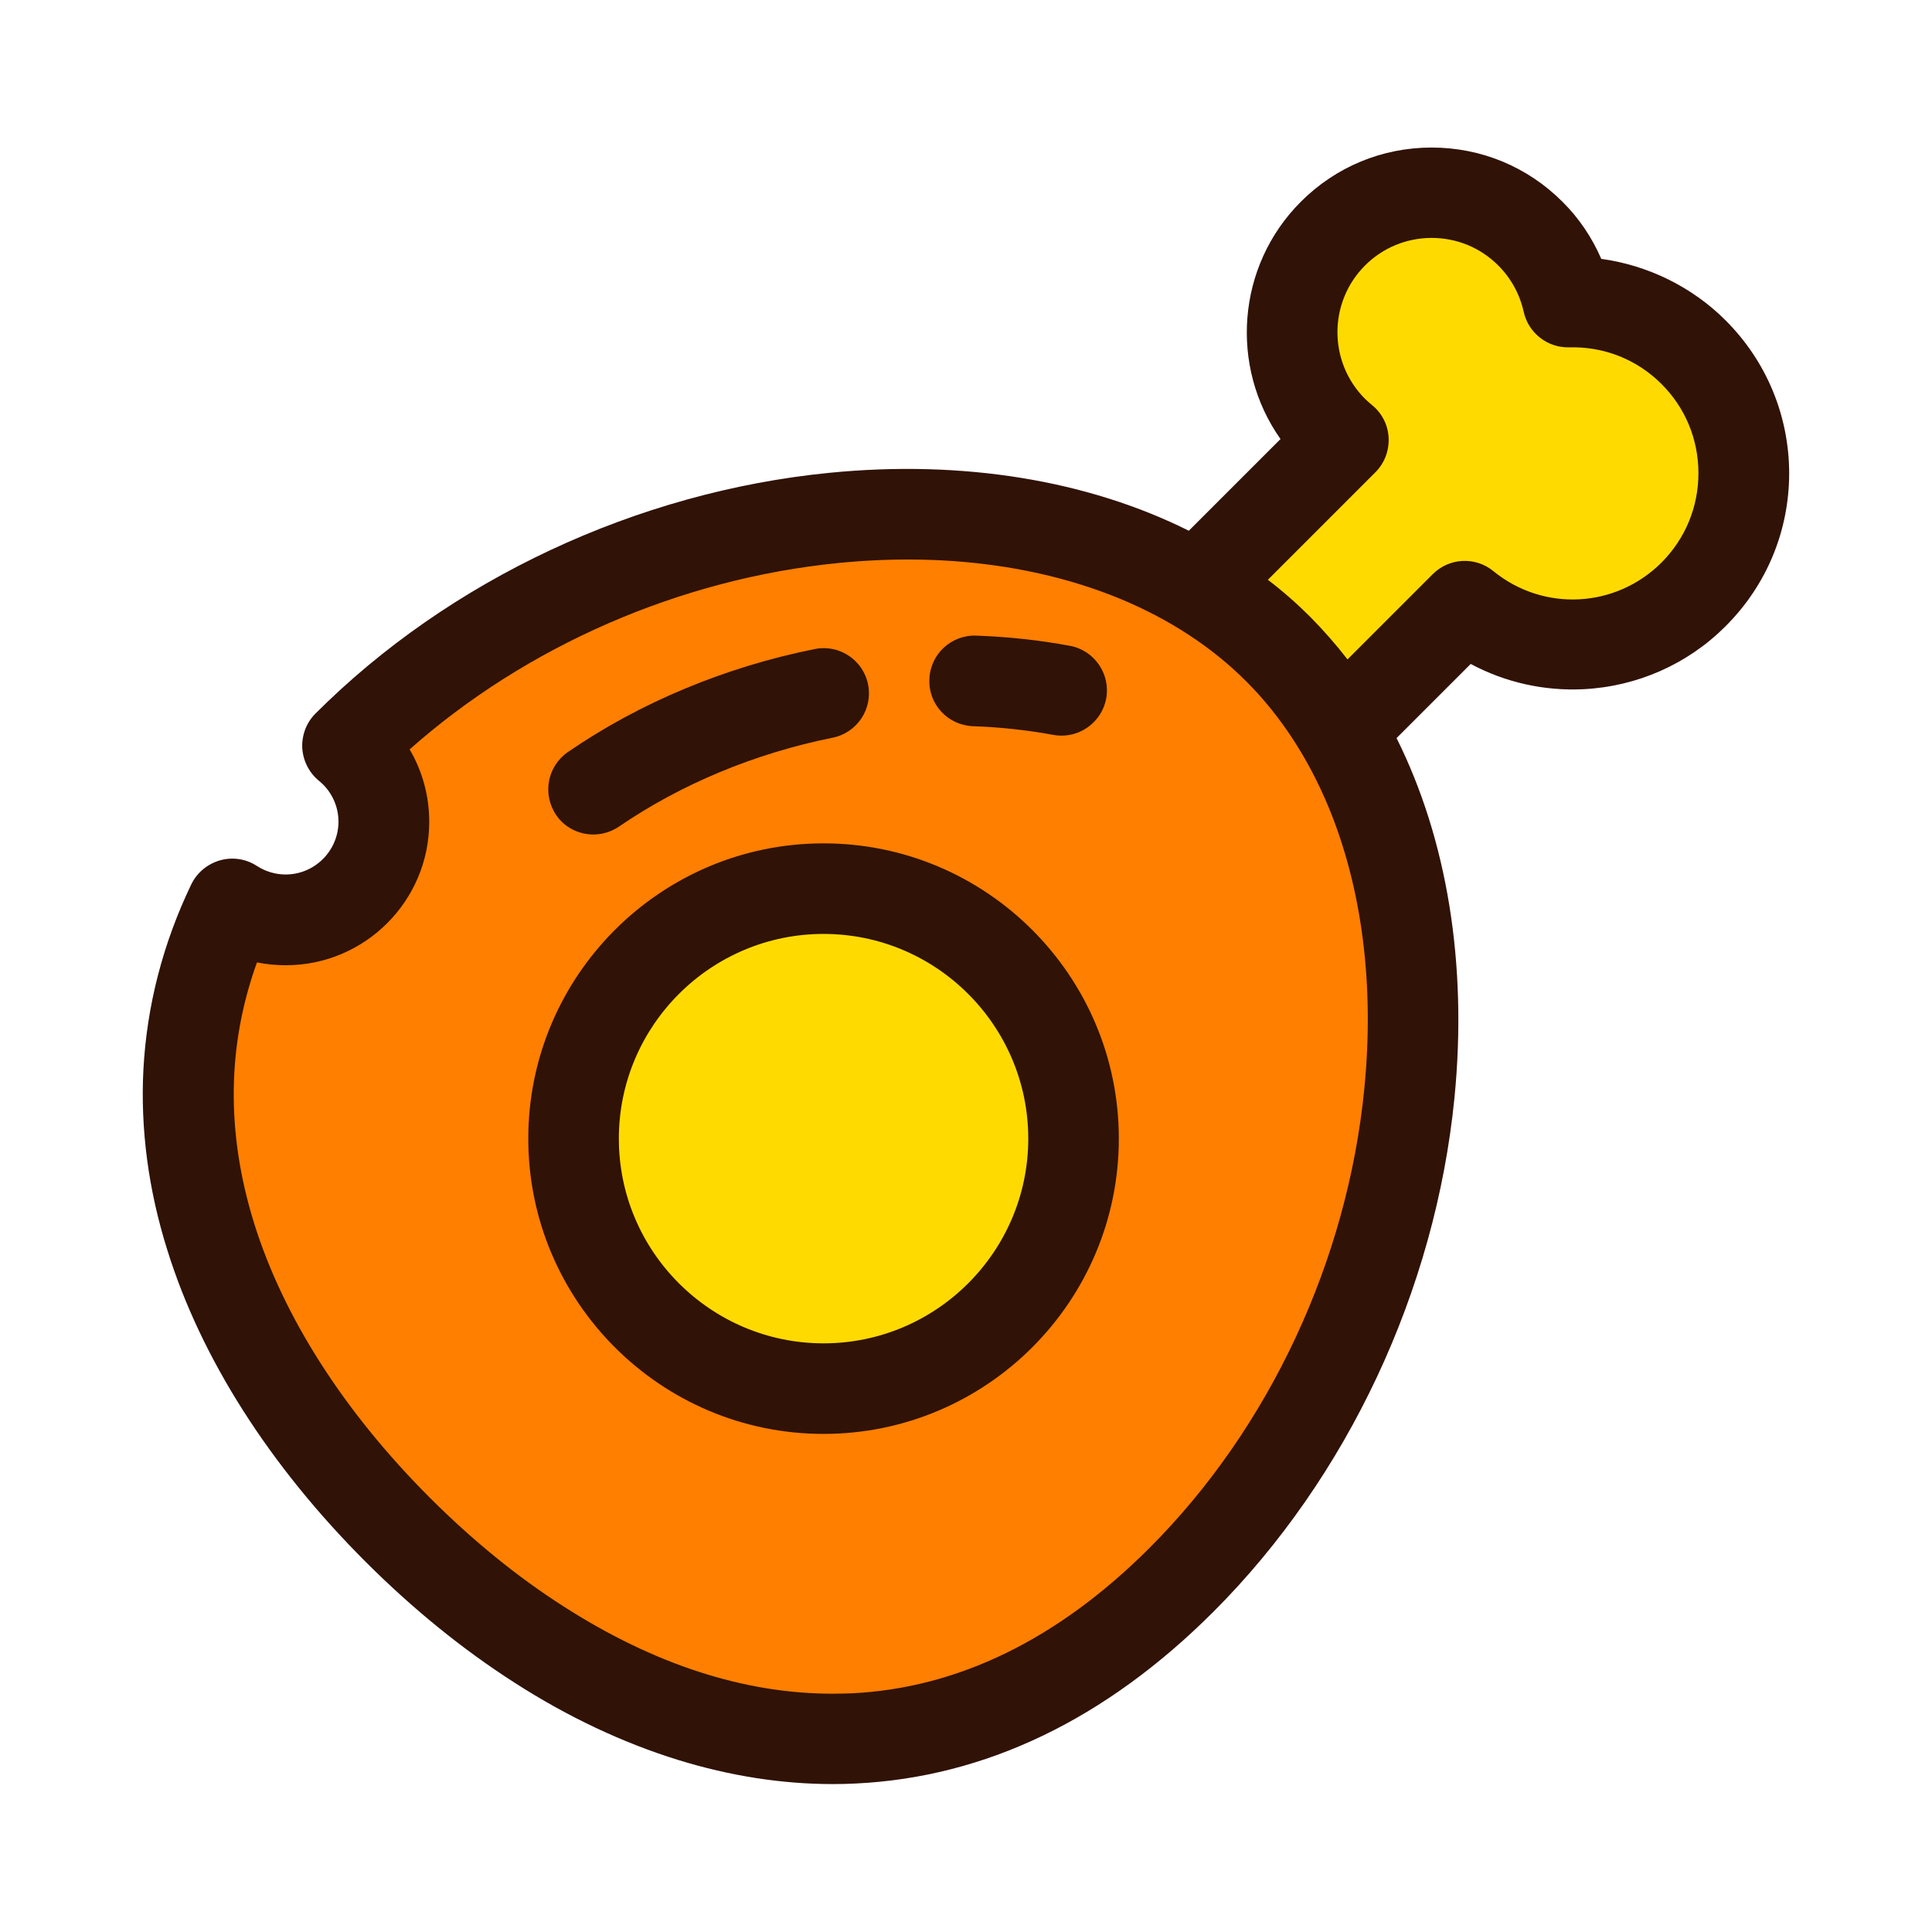
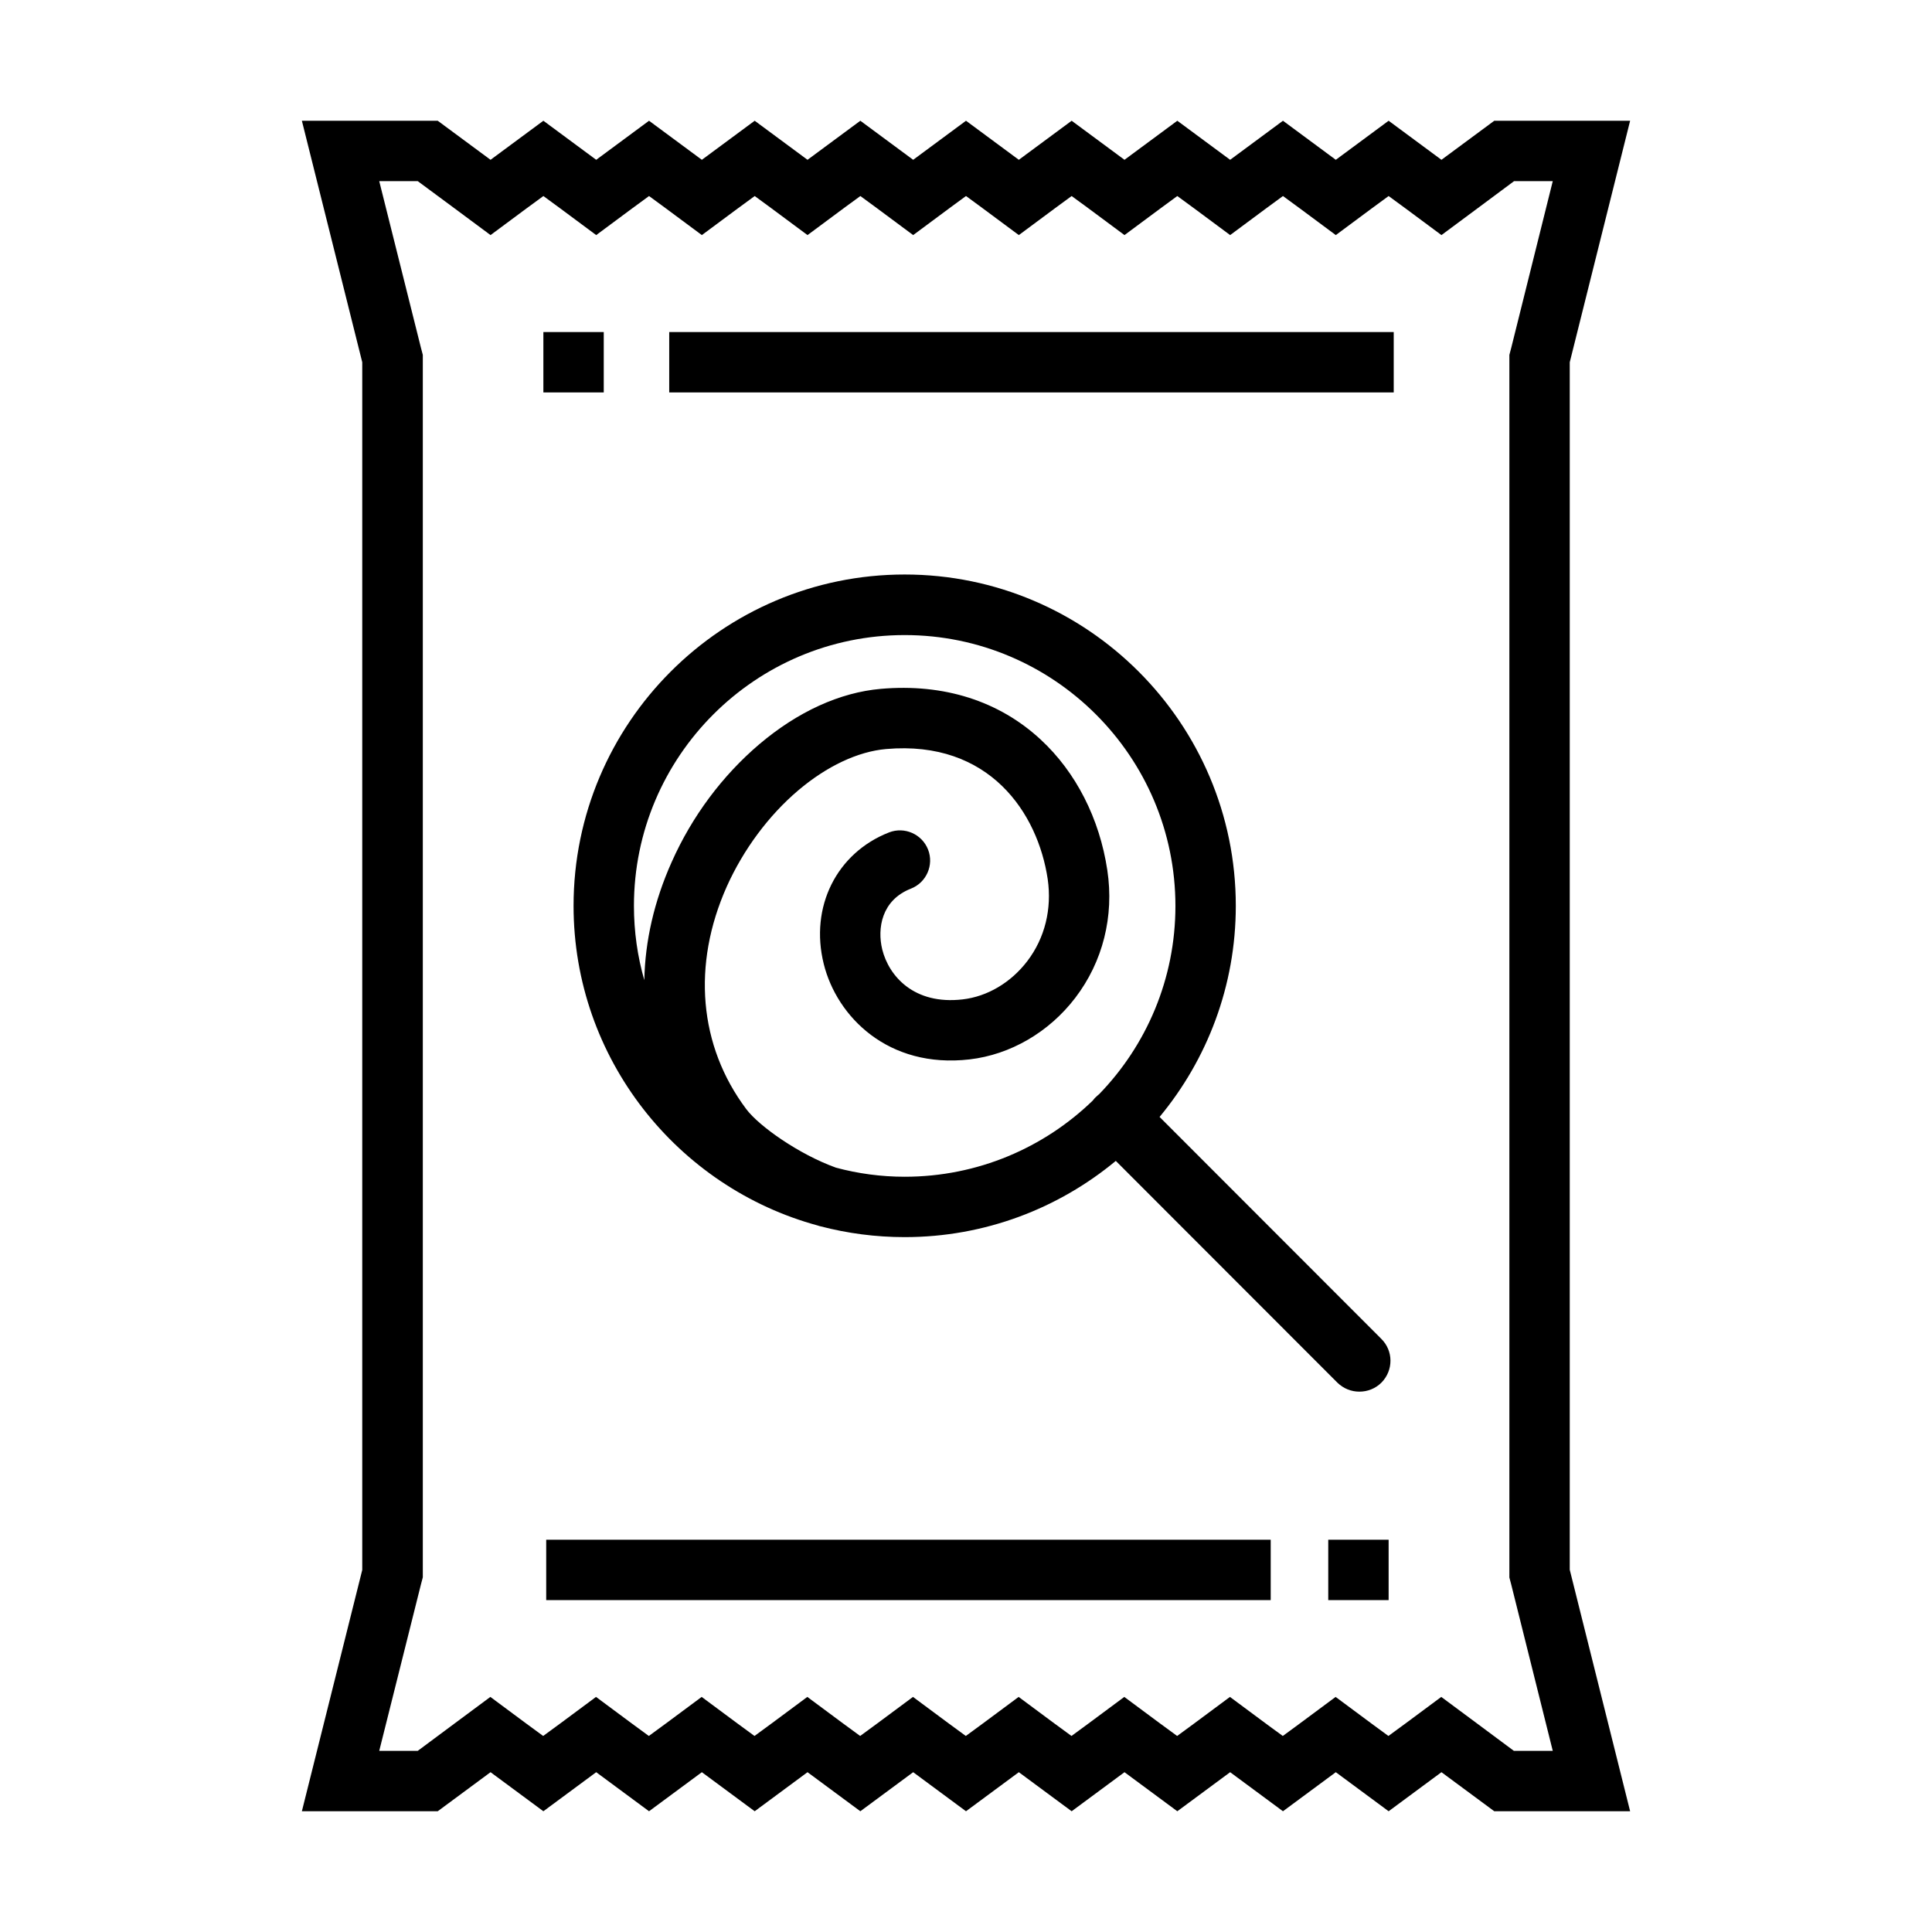
- <svg xmlns="http://www.w3.org/2000/svg" t="1676192307139" class="icon" viewBox="0 0 1024 1024" version="1.1" p-id="3429" width="16" height="16">
-   <path d="M640 300l68-72s-31-62-9-84 71-52 94-35 44 52 44 52 80 22 81 41 0 99-18 112-116 14-128 13-59.8 62.9-59.8 62.9L640 300z" fill="#FFDA00" p-id="3430" />
-   <path d="M677.4 344.1c-112-112-351.4-90.6-493.2 51.1 11.7 9.5 19.2 24.1 19.2 40.4 0 28.7-23.3 52-52 52-10.4 0-20.2-3.1-28.3-8.4-56.9 118.5-2.8 241.2 87.6 331.6 23.1 23.1 48.3 43.8 75.1 61 102.8 65.9 227.9 78.1 340.4-34.4C768 695.7 789.4 456.1 677.4 344.1z" fill="#FF7F00" p-id="3431" />
-   <path d="M436.5 603.5m-132.5 0a132.5 132.5 0 1 0 265 0 132.5 132.5 0 1 0-265 0Z" fill="#FFDA00" p-id="3432" />
-   <path d="M914.6 169.8c-17.8-17.8-41.2-29.2-65.9-32.6-4.9-11.3-11.8-21.6-20.6-30.3-18.5-18.5-43.1-28.7-69.3-28.7-26.2 0-50.8 10.2-69.3 28.7-34.2 34.2-37.8 87.6-10.8 125.8l-48.6 48.6c-53.5-26.7-119.6-37.7-190.5-30.7-102.1 10.1-201.4 56.6-272.4 127.6-4.8 4.8-7.3 11.4-7 18.2 0.4 6.8 3.6 13.1 8.8 17.4 6.6 5.3 10.4 13.3 10.4 21.7 0 15.4-12.6 28-28 28-5.4 0-10.7-1.6-15.2-4.5-5.8-3.8-12.9-4.9-19.6-3-6.6 1.9-12.2 6.5-15.2 12.7C86.3 500.1 77.8 533.2 76 567c-1.6 31.4 2.6 63.5 12.7 95.6 17.8 57.2 54.1 114.2 105 165.1 25 25 51.6 46.6 79.1 64.2 28.3 18.2 57.5 31.9 86.6 40.9 27.5 8.5 55 12.8 82.1 12.8 4 0 8-0.1 12-0.3 68.7-3.3 132.5-33.9 189.7-91.1 71-71 117.6-170.3 127.7-272.4 7-71-4-137.1-30.7-190.6l39.3-39.3c18.1 9.7 38.7 14.4 59.6 13.4 28.5-1.4 55.4-13.2 75.6-33.5 21.7-21.7 33.6-50.5 33.6-81.1-0.1-30.4-12-59.2-33.7-80.9zM723.1 577.2c-9 91.2-50.5 179.9-113.8 243.2-48.5 48.5-101.6 74.4-158 77.1-3.3 0.1-6.6 0.2-10 0.2-46.8 0-94.6-15.5-142.5-46.2-24.6-15.7-48.5-35.2-71-57.7-45.4-45.4-77.6-95.7-93.1-145.4-14.9-47.9-14.4-94.3 1.5-138.3 5 1 10.1 1.5 15.3 1.5 41.9 0 76-34.1 76-76 0-13.7-3.6-26.9-10.4-38.4 61.8-54.8 143.4-90.5 227.3-98.8 55.4-5.5 106.9 1.4 149.6 19.1 25.7 10.7 48.2 25.3 66.5 43.6s32.9 40.8 43.6 66.5c17.7 42.7 24.5 94.2 19 149.6z m157.6-279.1c-24.3 24.3-62.6 26.3-89.2 4.6-9.5-7.8-23.4-7.1-32.1 1.6l-45.2 45.2c-6.1-7.9-12.7-15.4-19.7-22.5-7-7-14.5-13.6-22.5-19.7l57-57c4.8-4.8 7.3-11.4 7-18.2-0.3-6.8-3.5-13.1-8.8-17.4-1.3-1.1-2.6-2.2-3.7-3.3-19.5-19.5-19.5-51.2 0-70.7 9.4-9.4 22-14.6 35.3-14.6 13.4 0 25.9 5.2 35.3 14.6 6.8 6.8 11.4 15.2 13.5 24.6 2.5 11.2 12.6 19.1 24.1 18.8 18.5-0.5 35.9 6.4 49 19.5 12.6 12.6 19.5 29.3 19.5 47.2 0 18-7 34.7-19.5 47.3z" fill="#301207" p-id="3433" />
-   <path d="M515.7 384.9c14.6 0.5 28.9 2.1 42.6 4.6 1.5 0.3 3 0.4 4.4 0.4 11.3 0 21.4-8.1 23.6-19.6 2.4-13-6.2-25.6-19.2-28-16.1-3-32.8-4.8-49.7-5.4-13.2-0.5-24.4 9.9-24.8 23.1-0.6 13.3 9.8 24.4 23.1 24.9zM314.5 442.3c4.7 0 9.4-1.4 13.6-4.2 32.8-22.5 72-38.8 113.2-47.1 13-2.6 21.4-15.3 18.8-28.2-2.6-13-15.3-21.4-28.2-18.8-47.5 9.5-92.8 28.4-130.9 54.6-10.9 7.5-13.7 22.4-6.2 33.4 4.5 6.7 12.1 10.3 19.7 10.3zM436.5 447C350.2 447 280 517.2 280 603.5S350.2 760 436.5 760 593 689.8 593 603.5 522.8 447 436.5 447z m0 265C376.7 712 328 663.3 328 603.5S376.7 495 436.5 495 545 543.7 545 603.5 496.3 712 436.5 712z" fill="#301207" p-id="3434" />
+ <svg xmlns="http://www.w3.org/2000/svg" class="icon" width="16px" height="16.00px" viewBox="0 0 1024 1024" version="1.1">
+   <path fill="#000000" d="M738.7 208h-384v-32h384v32zM823 96h-20.5L783 110.5l-19 14.1-19-14.1-9-6.6-9 6.6-19 14.1-19-14.1-9-6.6-9 6.6-19 14.1-19-14.1-9-6.6-9 6.6-19 14.1-19-14.1-9-6.6-9 6.6-19 14.1-19-14.1-9-6.6-9 6.6-19 14.1-19-14.1-9-6.6-9 6.6-19 14.1-19-14.1-9-6.6-9 6.6-19 14.1-19-14.1-9-6.6-9 6.6-19 14.1-19-14.1-9-6.6-9 6.6-19 14.1-19-14.1L221.4 96H201l22.1 88.3 1 3.8V836l-1 3.8L201 928h20.4l19.5-14.5 19-14.1 19 14.1 9 6.6 9-6.6 19-14.1 19 14.1 9 6.6 9-6.6 19-14.1 19 14.1 9 6.6 9-6.6 19-14.1 19 14.1 9 6.6 9-6.6 19-14.1 19 14.1 9 6.6 9-6.6 19-14.1 19 14.1 9 6.6 9-6.6 19-14.1 19 14.1 9 6.6 9-6.6 19-14.1 19 14.1 9 6.6 9-6.6 19-14.1 19 14.1 9 6.6 9-6.6 19-14.1 19 14.1 19.5 14.5H823l-22-88.1-1-3.8v-648l1-3.8L823 96m41-32z m0 0l-32 128v640l32 128h-72l-28-20.7-28 20.7-28-20.7-28 20.7-28-20.7-28 20.7-28-20.7-28 20.7-28-20.7-28 20.7-28-20.7-28 20.7-28-20.7-28 20.7-28-20.7-28 20.7-28-20.7-28 20.7-28-20.7-28 20.7h-72l32-127.9V512 192L160 64h72l28 20.7L288 64l28 20.7L344 64l28 20.7L400 64l28 20.7L456 64l28 20.7L512 64l28 20.7L568 64l28 20.7L624 64l28 20.7L680 64l28 20.7L736 64l28 20.7L792 64h72zM732.2 732.8c-3.2 3.2-7.4 4.8-11.7 4.8s-8.4-1.6-11.7-4.8L591.4 615.3c-30.4 25.2-69.4 40.4-111.9 40.4-15.4 0-30.3-2-44.5-5.7-0.5-0.1-0.9-0.2-1.4-0.4C359 629.4 304 561 304 480.1c0-96.8 78.7-175.6 175.5-175.6S655 383.3 655 480.1c0 42.5-15.2 81.5-40.4 111.9L732 709.5c6.6 6.4 6.6 16.8 0.2 23.3zM479.5 623.7c38.7 0 73.9-15.4 99.7-40.4 0.5-0.6 1-1.3 1.6-1.8 0.6-0.6 1.2-1.1 1.8-1.6 25-25.8 40.4-61 40.4-99.7 0-79.2-64.4-143.6-143.5-143.6S336 400.9 336 480.1c0 13.7 1.9 26.9 5.5 39.4 0.4-20.7 5.2-41.8 14.5-62.6 10.8-24.3 26.9-45.8 46.4-62.4 20.4-17.3 42.7-27.5 64.5-29.4 33.3-2.9 62.6 6.4 84.7 26.9 18.7 17.3 31.2 41.9 35.3 69.2 3.7 24.5-2.4 48.6-17 67.7-13.9 18.2-34.4 30.1-56 32.6-43.2 5-70.4-22.7-77.3-50.6-7.5-30.2 6.8-58.8 34.6-69.7 8.2-3.2 17.5 0.9 20.7 9.1 3.2 8.2-0.9 17.5-9.1 20.7-15.6 6.1-17.9 21.1-15.2 32.2 3.5 14.1 16.8 29.5 42.6 26.5 13.1-1.5 25.6-8.9 34.3-20.3 9.3-12.2 13.1-27.6 10.8-43.5-5.2-34.8-30.7-73.7-85.6-68.9-15 1.3-31.5 9.1-46.6 21.9-15.7 13.3-29.1 31.4-37.9 51-18.5 41.5-14.8 84.4 10.3 117.9 6.8 9.1 27.9 24 47.6 31.1 11.6 3.1 23.8 4.8 36.4 4.8zM320 176h-32v32h32v-32z m353.5 640.1h-384v32h384v-32z m62.5 0h-32v32h32v-32z" />
</svg>
